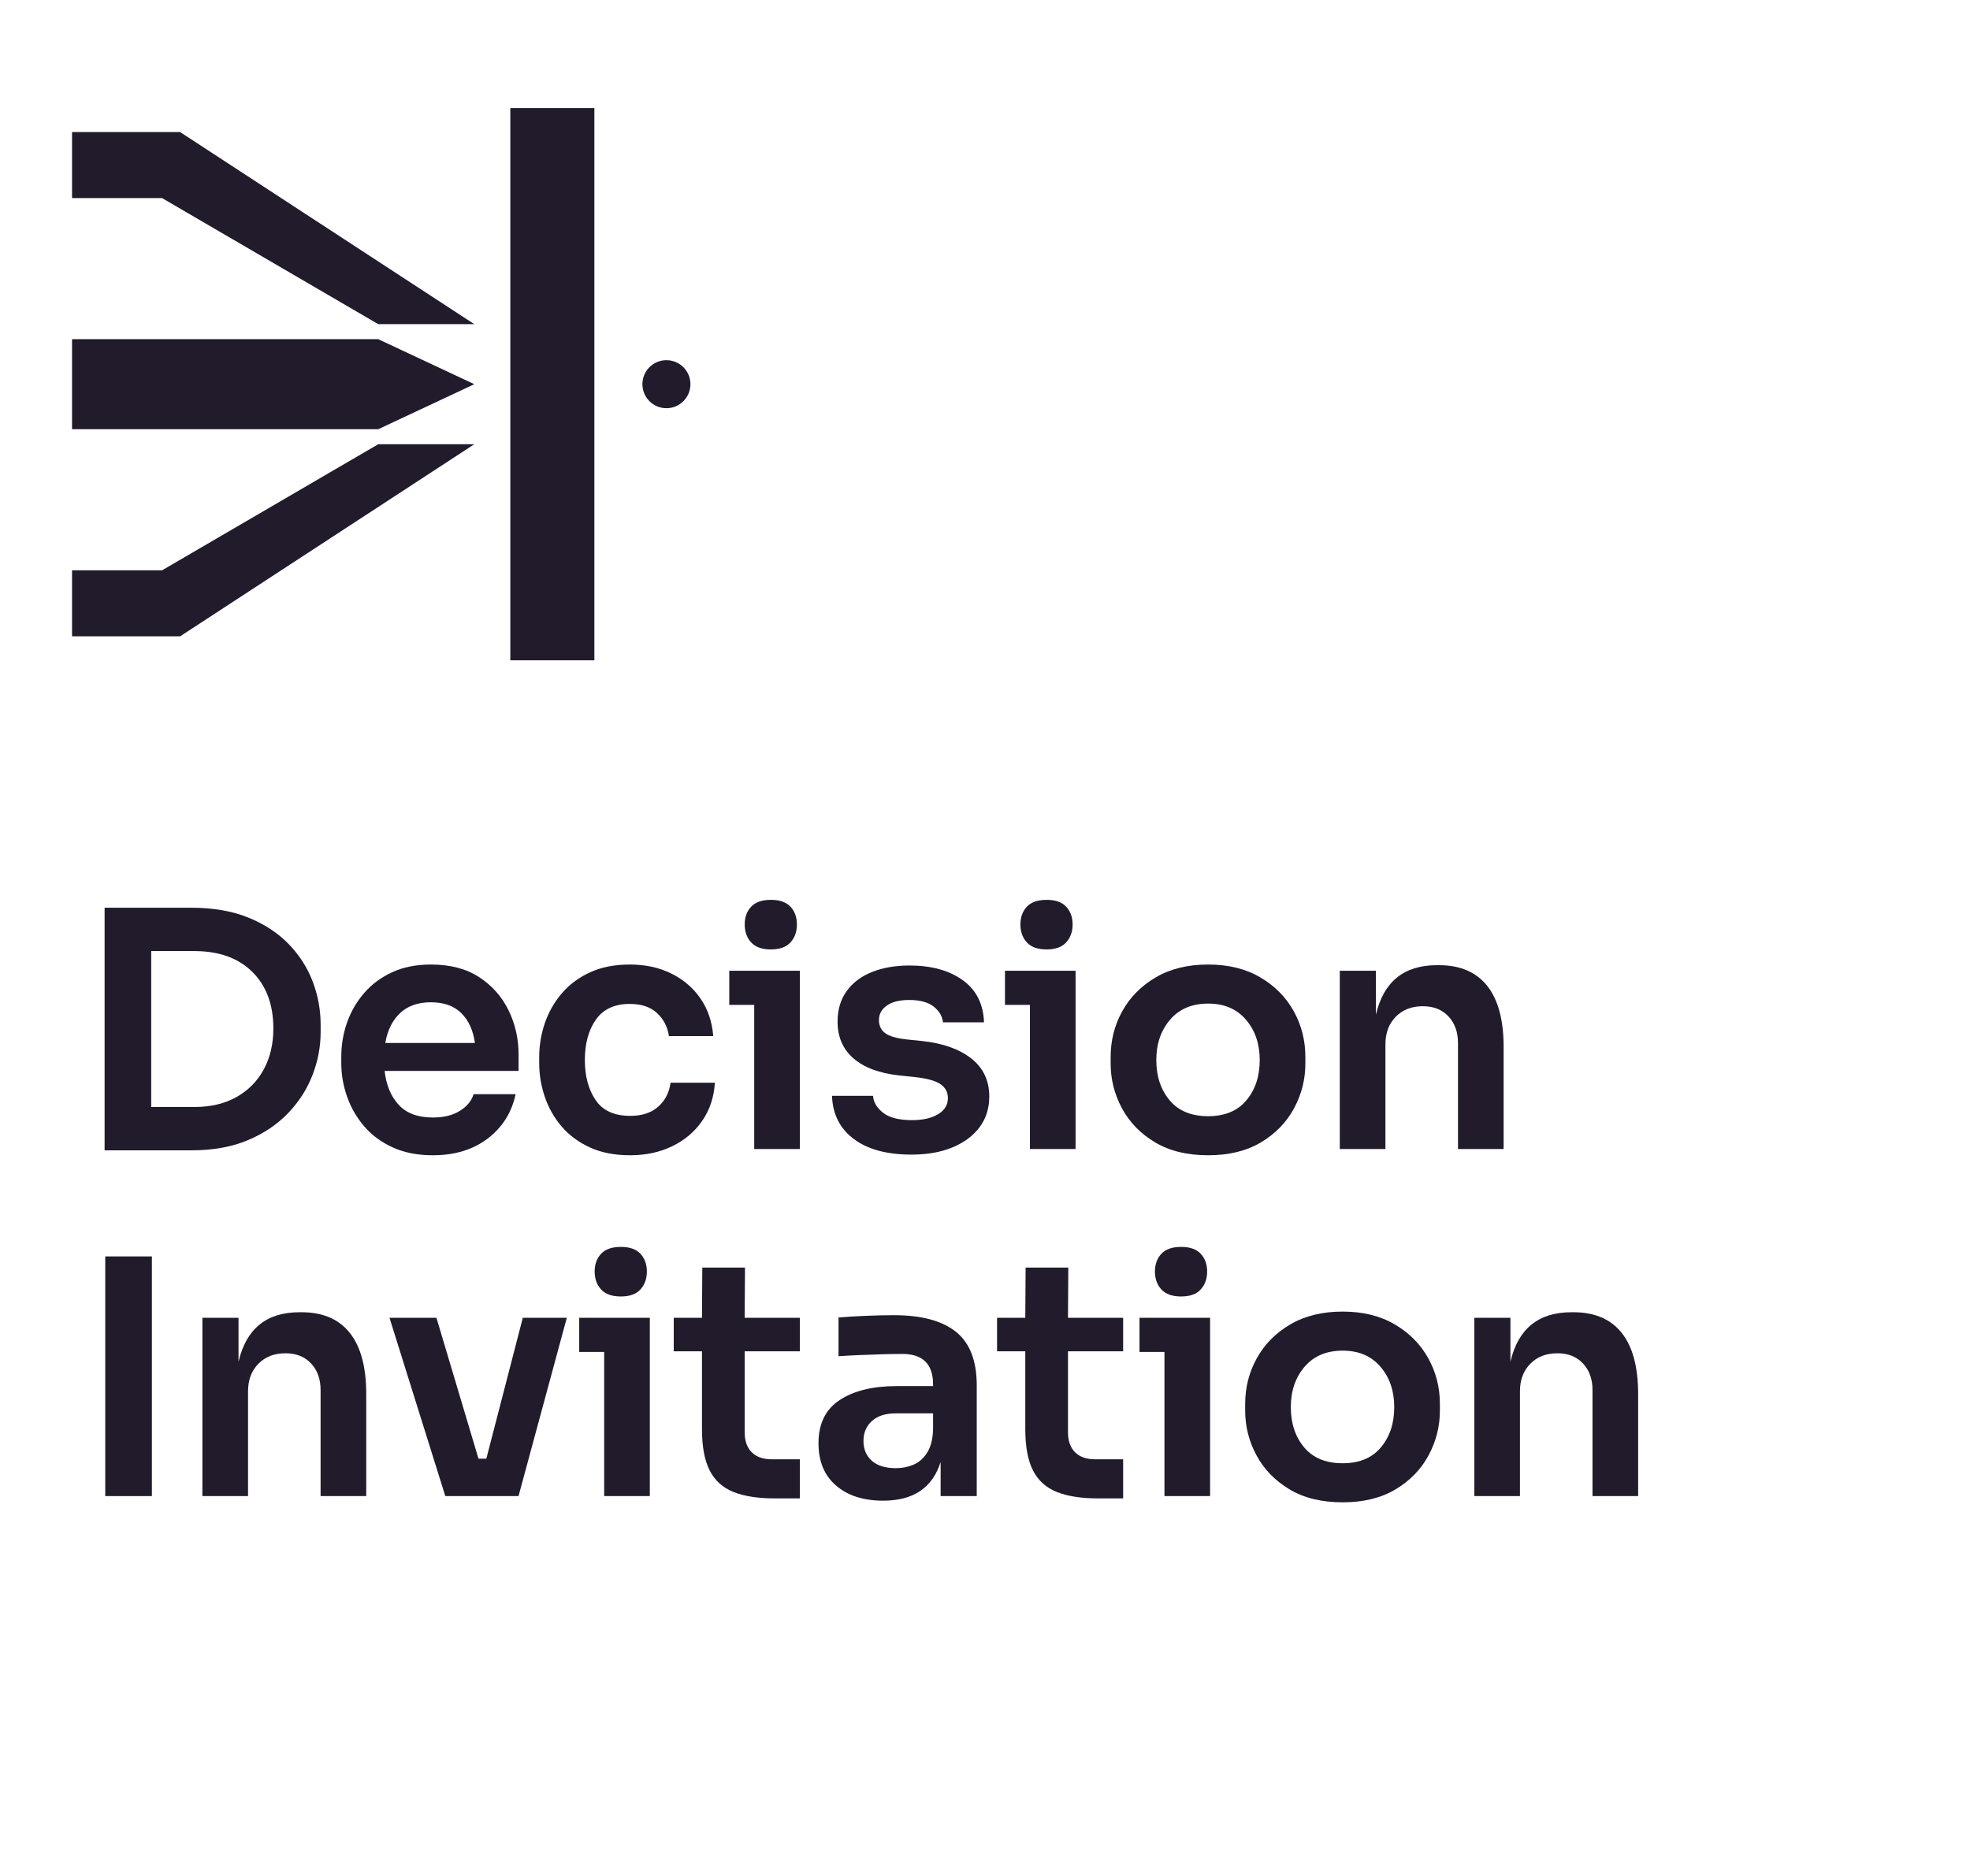
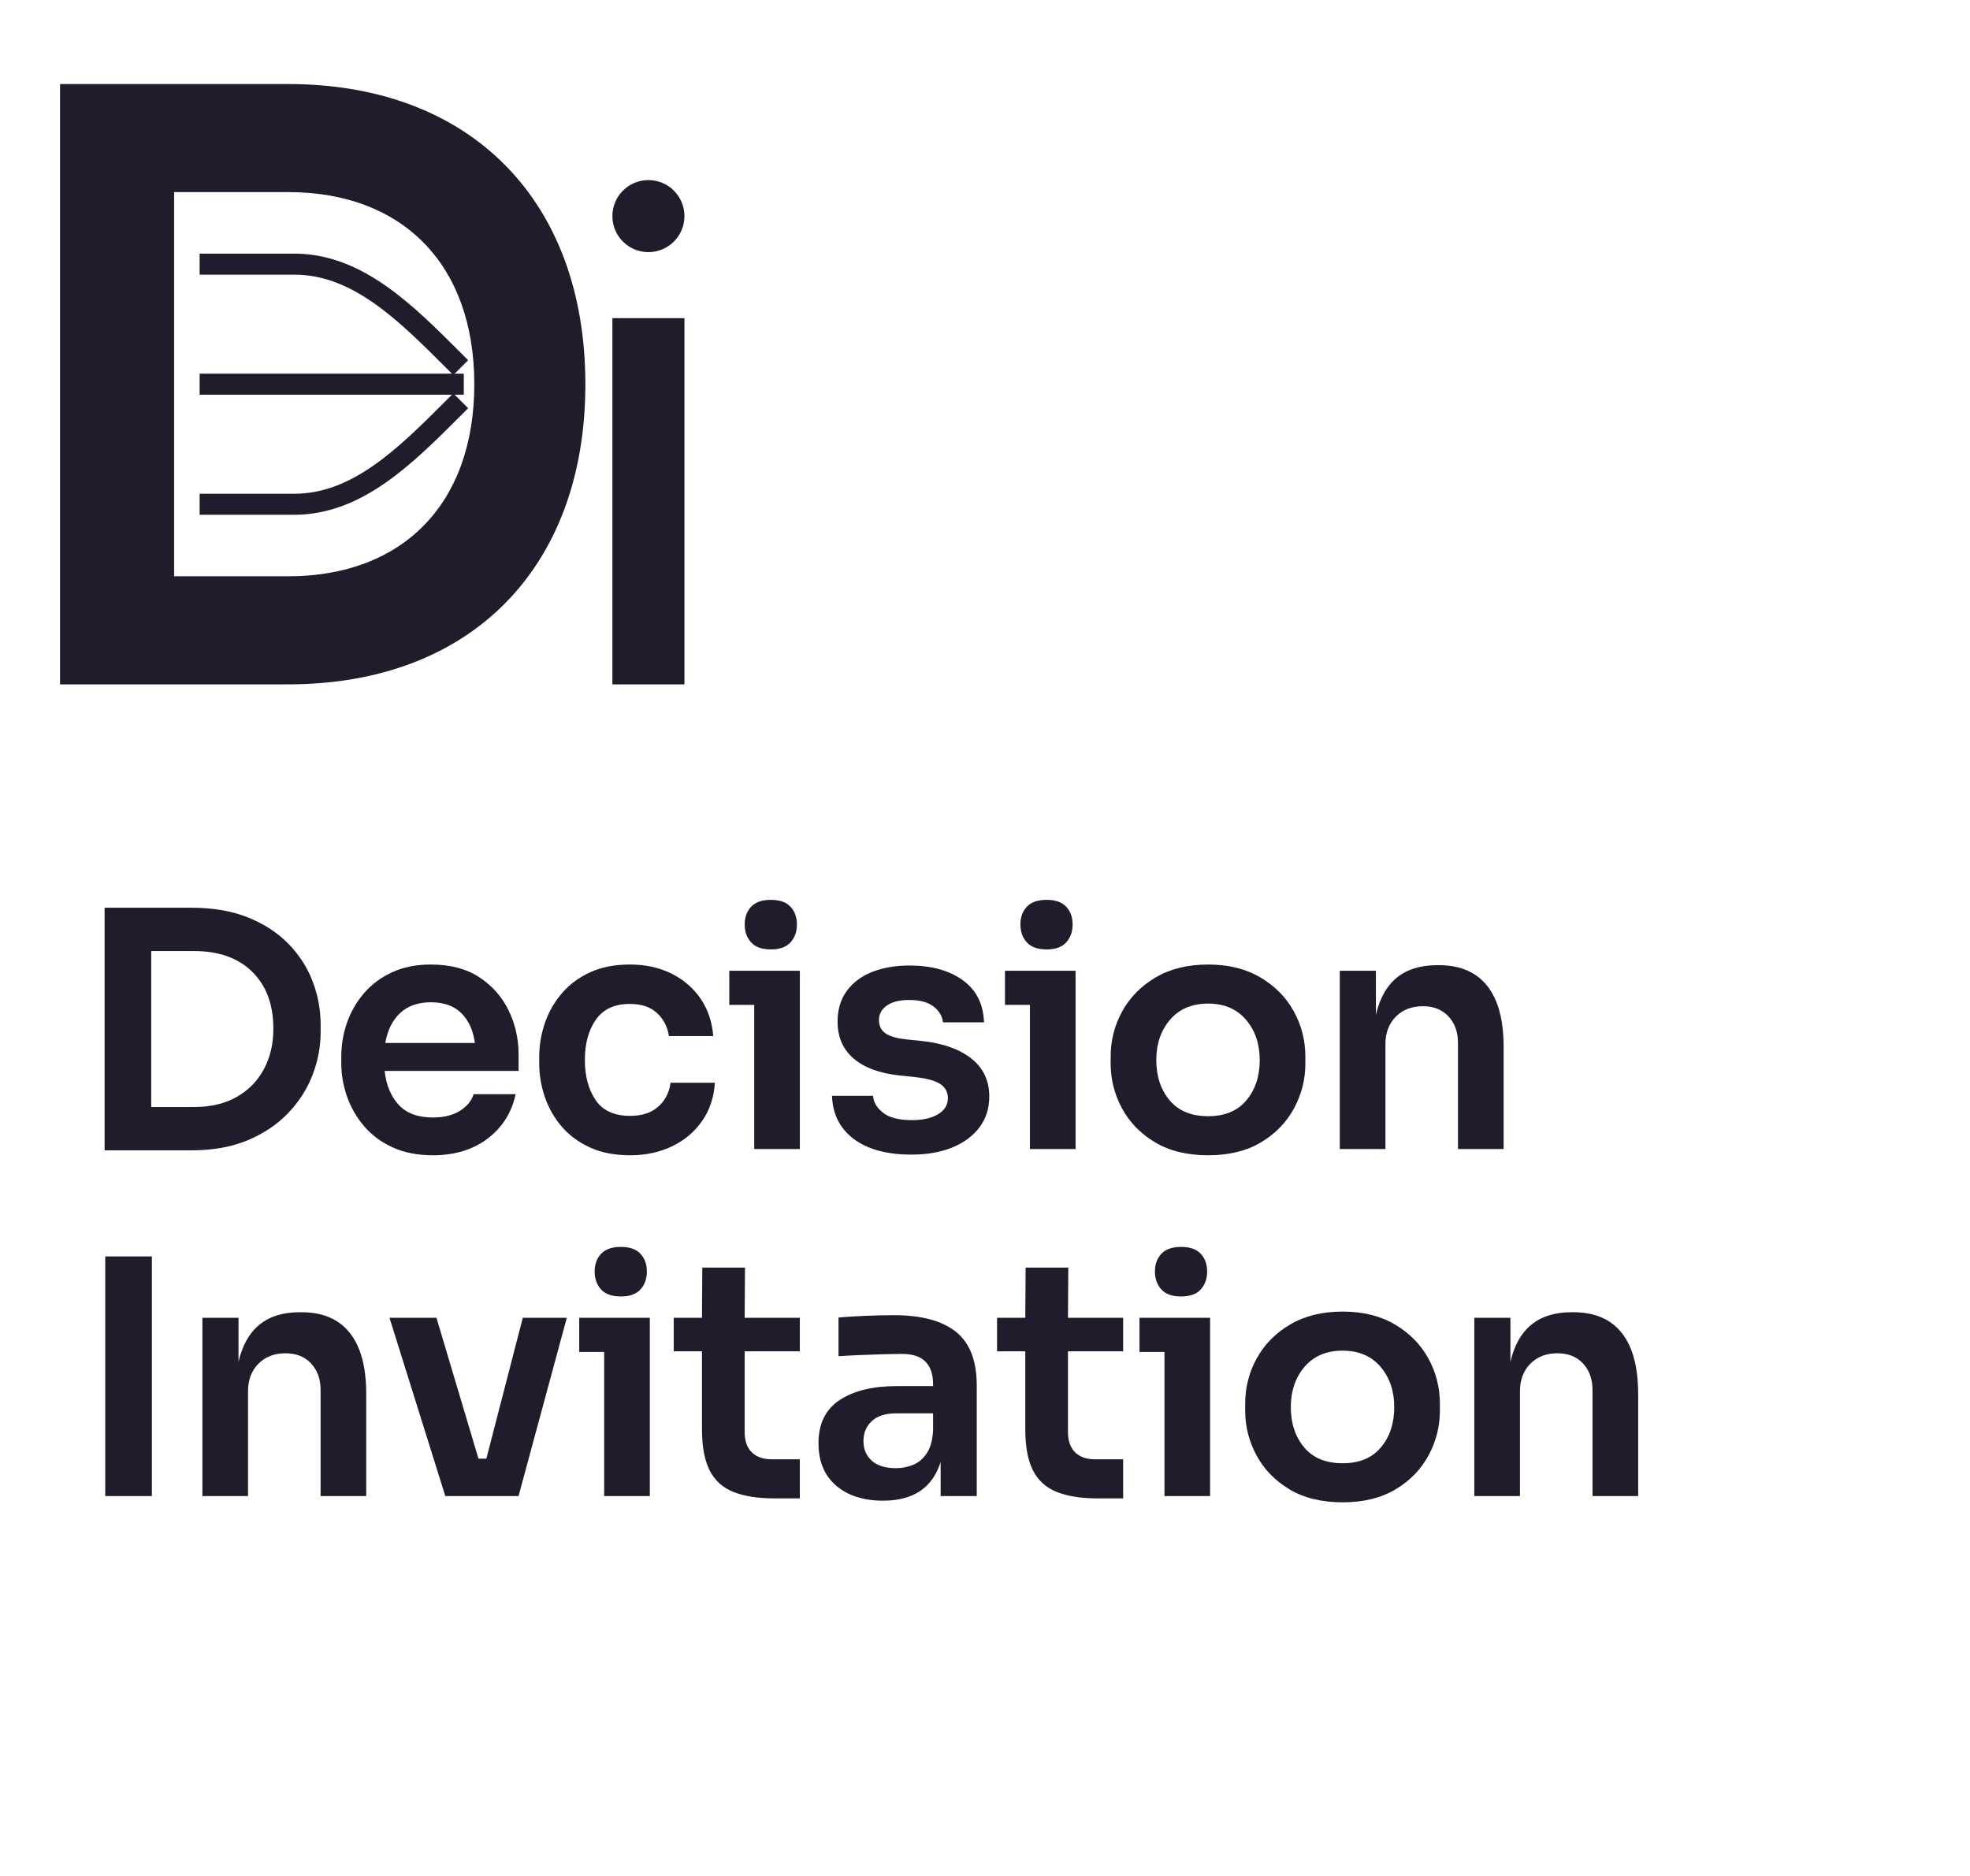
<svg xmlns="http://www.w3.org/2000/svg" width="420" height="400" viewBox="0 0 420 400" role="img">
  <g transform="scale(.64)">
-     <path fill="#211B2B" d="M24 44H60L158 108H126L54 66H24Z M24 113H126L158 128L126 143H24Z M24 212H60L158 148H126L54 190H24Z M170 36H198V220H170Z" />
-     <circle fill="#211B2B" cx="222" cy="128" r="8" />
+     <path fill="#211B2B" fill-rule="evenodd" d="M20 28H96C157 28 195 67 195 128C195 189 157 228 96 228H20ZM58 64V192H96C134 192 158 168 158 128C158 88 134 64 96 64Z M204 106H228V228H204Z" />
+     <g fill="none" stroke="#211B2B" stroke-width="7" stroke-linecap="square" stroke-linejoin="miter">
+       <path d="M70 88H98C119 88 135 104 151 120" />
+       <path d="M70 128H151" />
+       <path d="M70 168H98C119 168 135 152 151 136" />
+     </g>
+     <circle fill="#211B2B" cx="216" cy="72" r="12" />
  </g>
  <g transform="translate(16 245)">
    <g fill="#211B2B">
      <path d="M6.3 0.28V-51.45H24.78Q31.71 -51.45 36.855 -49.385Q42 -47.32 45.465 -43.785Q48.93 -40.25 50.645 -35.77Q52.36 -31.29 52.36 -26.46V-24.92Q52.36 -20.3 50.645 -15.82Q48.93 -11.34 45.465 -7.7Q42 -4.06 36.855 -1.89Q31.71 0.28 24.78 0.28ZM25.41 -42.21H16.24V-8.96H25.41Q30.66 -8.96 34.44 -11.095Q38.22 -13.23 40.25 -17.01Q42.28 -20.79 42.28 -25.69Q42.28 -33.32 37.8 -37.765Q33.32 -42.21 25.41 -42.21Z" />
      <path d="M76.29 1.33Q71.39 1.33 67.715 -0.35Q64.04 -2.03 61.625 -4.865Q59.21 -7.7 57.985 -11.2Q56.76 -14.7 56.76 -18.34V-19.67Q56.76 -23.45 57.985 -26.95Q59.21 -30.45 61.625 -33.25Q64.04 -36.05 67.61 -37.695Q71.18 -39.34 75.87 -39.34Q82.03 -39.34 86.16 -36.645Q90.29 -33.95 92.425 -29.575Q94.56 -25.2 94.56 -20.16V-16.66H66.0Q66.49 -12.18 68.975 -9.45Q71.46 -6.72 76.29 -6.72Q79.79 -6.72 82.065 -8.155Q84.34 -9.59 84.97 -11.69H93.93Q92.67 -5.81 87.98 -2.24Q83.29 1.33 76.29 1.33ZM75.87 -31.29Q71.74 -31.29 69.29 -28.98Q66.84 -26.67 66.14 -22.61H85.25Q84.69 -26.67 82.345 -28.98Q80.0 -31.29 75.87 -31.29Z" />
      <path d="M118.35 1.33Q113.38 1.33 109.74 -0.35Q106.1 -2.03 103.72 -4.83Q101.34 -7.63 100.15 -11.13Q98.96 -14.63 98.96 -18.27V-19.6Q98.96 -23.38 100.185 -26.915Q101.41 -30.45 103.825 -33.25Q106.24 -36.05 109.845 -37.695Q113.45 -39.34 118.28 -39.34Q123.25 -39.34 127.135 -37.415Q131.02 -35.49 133.365 -32.06Q135.71 -28.63 136.06 -24.08H126.61Q126.19 -27.02 124.09 -28.98Q121.99 -30.94 118.28 -30.94Q113.38 -30.94 111.035 -27.58Q108.69 -24.22 108.69 -18.97Q108.69 -13.86 110.965 -10.465Q113.24 -7.07 118.35 -7.07Q122.13 -7.07 124.335 -9.03Q126.54 -10.99 126.96 -14.14H136.41Q136.13 -9.52 133.715 -6.02Q131.3 -2.52 127.31 -0.595Q123.32 1.33 118.35 1.33Z" />
      <path d="M148.37 -42.56Q145.5 -42.56 144.135 -44.065Q142.77 -45.57 142.77 -47.88Q142.77 -50.19 144.135 -51.66Q145.5 -53.13 148.37 -53.13Q151.17 -53.13 152.535 -51.66Q153.9 -50.19 153.9 -47.88Q153.9 -45.57 152.535 -44.065Q151.17 -42.56 148.37 -42.56ZM144.8 0.0V-30.73H139.48V-38.01H154.53V0.0Z" />
      <path d="M178.32 1.19Q170.48 1.19 166.035 -2.135Q161.59 -5.46 161.38 -11.34H170.13Q170.27 -9.31 172.265 -7.735Q174.26 -6.16 178.46 -6.16Q181.89 -6.16 183.99 -7.42Q186.09 -8.68 186.09 -10.85Q186.09 -12.74 184.515 -13.825Q182.94 -14.91 179.16 -15.33L175.8 -15.68Q169.36 -16.38 165.965 -19.32Q162.57 -22.26 162.57 -27.16Q162.57 -31.01 164.53 -33.705Q166.49 -36.4 169.955 -37.765Q173.42 -39.13 177.9 -39.13Q184.9 -39.13 189.24 -36.015Q193.58 -32.9 193.79 -27.02H185.04Q184.83 -28.98 183.045 -30.38Q181.26 -31.78 177.83 -31.78Q174.75 -31.78 173.07 -30.59Q171.39 -29.4 171.39 -27.51Q171.39 -25.69 172.72 -24.71Q174.05 -23.73 177.2 -23.38L180.56 -23.03Q187.21 -22.33 191.06 -19.32Q194.91 -16.31 194.91 -11.2Q194.91 -7.42 192.845 -4.655Q190.78 -1.89 187.07 -0.35Q183.36 1.19 178.32 1.19Z" />
      <path d="M207.15 -42.56Q204.28 -42.56 202.915 -44.065Q201.55 -45.57 201.55 -47.88Q201.55 -50.19 202.915 -51.66Q204.28 -53.13 207.15 -53.13Q209.95 -53.13 211.315 -51.66Q212.68 -50.19 212.68 -47.88Q212.68 -45.57 211.315 -44.065Q209.95 -42.56 207.15 -42.56ZM203.58 0.0V-30.73H198.26V-38.01H213.31V0.0Z" />
      <path d="M241.58 1.33Q234.86 1.33 230.24 -1.435Q225.62 -4.2 223.205 -8.68Q220.79 -13.16 220.79 -18.2V-19.67Q220.79 -24.92 223.275 -29.4Q225.76 -33.88 230.415 -36.61Q235.07 -39.34 241.58 -39.34Q248.02 -39.34 252.675 -36.61Q257.33 -33.88 259.815 -29.4Q262.3 -24.92 262.3 -19.67V-18.2Q262.3 -13.16 259.885 -8.68Q257.47 -4.2 252.85 -1.435Q248.23 1.33 241.58 1.33ZM241.58 -7Q246.9 -7 249.735 -10.395Q252.57 -13.79 252.57 -18.97Q252.57 -24.15 249.63 -27.58Q246.69 -31.01 241.58 -31.01Q236.4 -31.01 233.46 -27.58Q230.52 -24.15 230.52 -18.97Q230.52 -13.79 233.355 -10.395Q236.19 -7 241.58 -7Z" />
      <path d="M269.64 0.0V-38.01H277.34V-28.63Q279.79 -39.2 290.36 -39.2H290.78Q297.57 -39.2 301.07 -34.79Q304.57 -30.38 304.57 -21.77V0.0H294.84V-22.61Q294.84 -26.11 292.81 -28.28Q290.78 -30.45 287.35 -30.45Q283.78 -30.45 281.575 -28.21Q279.37 -25.97 279.37 -22.33V0.0Z" />
    </g>
  </g>
  <g transform="translate(16 319)">
    <g fill="#211B2B">
      <path d="M6.44 0.0V-51.1H16.38V0.0Z" />
      <path d="M27.15 0.0V-38.01H34.85V-28.63Q37.3 -39.2 47.87 -39.2H48.29Q55.08 -39.2 58.58 -34.79Q62.08 -30.38 62.08 -21.77V0.0H52.35V-22.61Q52.35 -26.11 50.32 -28.28Q48.29 -30.45 44.86 -30.45Q41.29 -30.45 39.085 -28.21Q36.88 -25.97 36.88 -22.33V0.0Z" />
      <path d="M78.94 0.0 67.04 -38.01H77.05L86.01 -7.98H87.69L95.46 -38.01H104.84L94.55 0.0Z" />
      <path d="M116.38 -42.56Q113.51 -42.56 112.145 -44.065Q110.78 -45.57 110.78 -47.88Q110.78 -50.19 112.145 -51.66Q113.51 -53.13 116.38 -53.13Q119.18 -53.13 120.545 -51.66Q121.91 -50.19 121.91 -47.88Q121.91 -45.57 120.545 -44.065Q119.18 -42.56 116.38 -42.56ZM112.81 0.0V-30.73H107.49V-38.01H122.54V0.0Z" />
      <path d="M149.06 0.49Q143.81 0.49 140.38 -0.875Q136.95 -2.24 135.305 -5.46Q133.66 -8.68 133.66 -14.28V-30.87H127.64V-38.01H133.66L133.73 -48.72H142.83L142.76 -38.01H154.52V-30.87H142.76V-13.65Q142.76 -10.85 144.265 -9.345Q145.77 -7.84 148.57 -7.84H154.52V0.49Z" />
      <path d="M172.29 0.98Q165.99 0.98 162.245 -2.24Q158.5 -5.46 158.5 -11.27Q158.5 -17.5 163.015 -20.475Q167.53 -23.45 175.16 -23.45H182.93V-23.8Q182.93 -30.31 176.35 -30.31Q174.6 -30.31 172.15 -30.24Q169.7 -30.17 167.215 -30.065Q164.73 -29.96 162.77 -29.82V-38.08Q165.15 -38.29 168.475 -38.43Q171.8 -38.57 174.6 -38.57Q183.35 -38.57 187.795 -35.035Q192.24 -31.5 192.24 -23.59V0.0H184.54V-7.28Q181.95 0.98 172.29 0.98ZM175.02 -5.95Q176.98 -5.95 178.73 -6.685Q180.48 -7.42 181.635 -9.205Q182.79 -10.99 182.93 -14.07V-17.64H175.02Q171.66 -17.64 169.875 -15.995Q168.09 -14.35 168.09 -11.76Q168.09 -9.1 169.875 -7.525Q171.66 -5.95 175.02 -5.95Z" />
      <path d="M217.99 0.49Q212.74 0.49 209.31 -0.875Q205.88 -2.24 204.235 -5.46Q202.59 -8.68 202.59 -14.28V-30.87H196.57V-38.01H202.59L202.66 -48.72H211.76L211.69 -38.01H223.45V-30.87H211.69V-13.65Q211.69 -10.85 213.195 -9.345Q214.7 -7.84 217.5 -7.84H223.45V0.49Z" />
      <path d="M235.83 -42.56Q232.96 -42.56 231.595 -44.065Q230.23 -45.57 230.23 -47.88Q230.23 -50.19 231.595 -51.66Q232.96 -53.13 235.83 -53.13Q238.63 -53.13 239.995 -51.66Q241.36 -50.19 241.36 -47.88Q241.36 -45.57 239.995 -44.065Q238.63 -42.56 235.83 -42.56ZM232.26 0.0V-30.73H226.94V-38.01H241.99V0.0Z" />
      <path d="M270.26 1.33Q263.54 1.33 258.92 -1.435Q254.3 -4.2 251.885 -8.68Q249.47 -13.16 249.47 -18.2V-19.67Q249.47 -24.92 251.955 -29.4Q254.44 -33.88 259.095 -36.61Q263.75 -39.34 270.26 -39.34Q276.7 -39.34 281.355 -36.61Q286.01 -33.88 288.495 -29.4Q290.98 -24.92 290.98 -19.67V-18.2Q290.98 -13.16 288.565 -8.68Q286.15 -4.2 281.53 -1.435Q276.91 1.33 270.26 1.33ZM270.26 -7Q275.58 -7 278.415 -10.395Q281.25 -13.79 281.25 -18.97Q281.25 -24.15 278.31 -27.58Q275.37 -31.01 270.26 -31.01Q265.08 -31.01 262.14 -27.58Q259.2 -24.15 259.2 -18.97Q259.2 -13.79 262.035 -10.395Q264.87 -7 270.26 -7Z" />
      <path d="M298.32 0.0V-38.01H306.02V-28.63Q308.47 -39.2 319.04 -39.2H319.46Q326.25 -39.2 329.75 -34.79Q333.25 -30.38 333.25 -21.77V0.0H323.52V-22.61Q323.52 -26.11 321.49 -28.28Q319.46 -30.45 316.03 -30.45Q312.46 -30.45 310.255 -28.21Q308.05 -25.97 308.05 -22.33V0.0Z" />
    </g>
  </g>
</svg>
